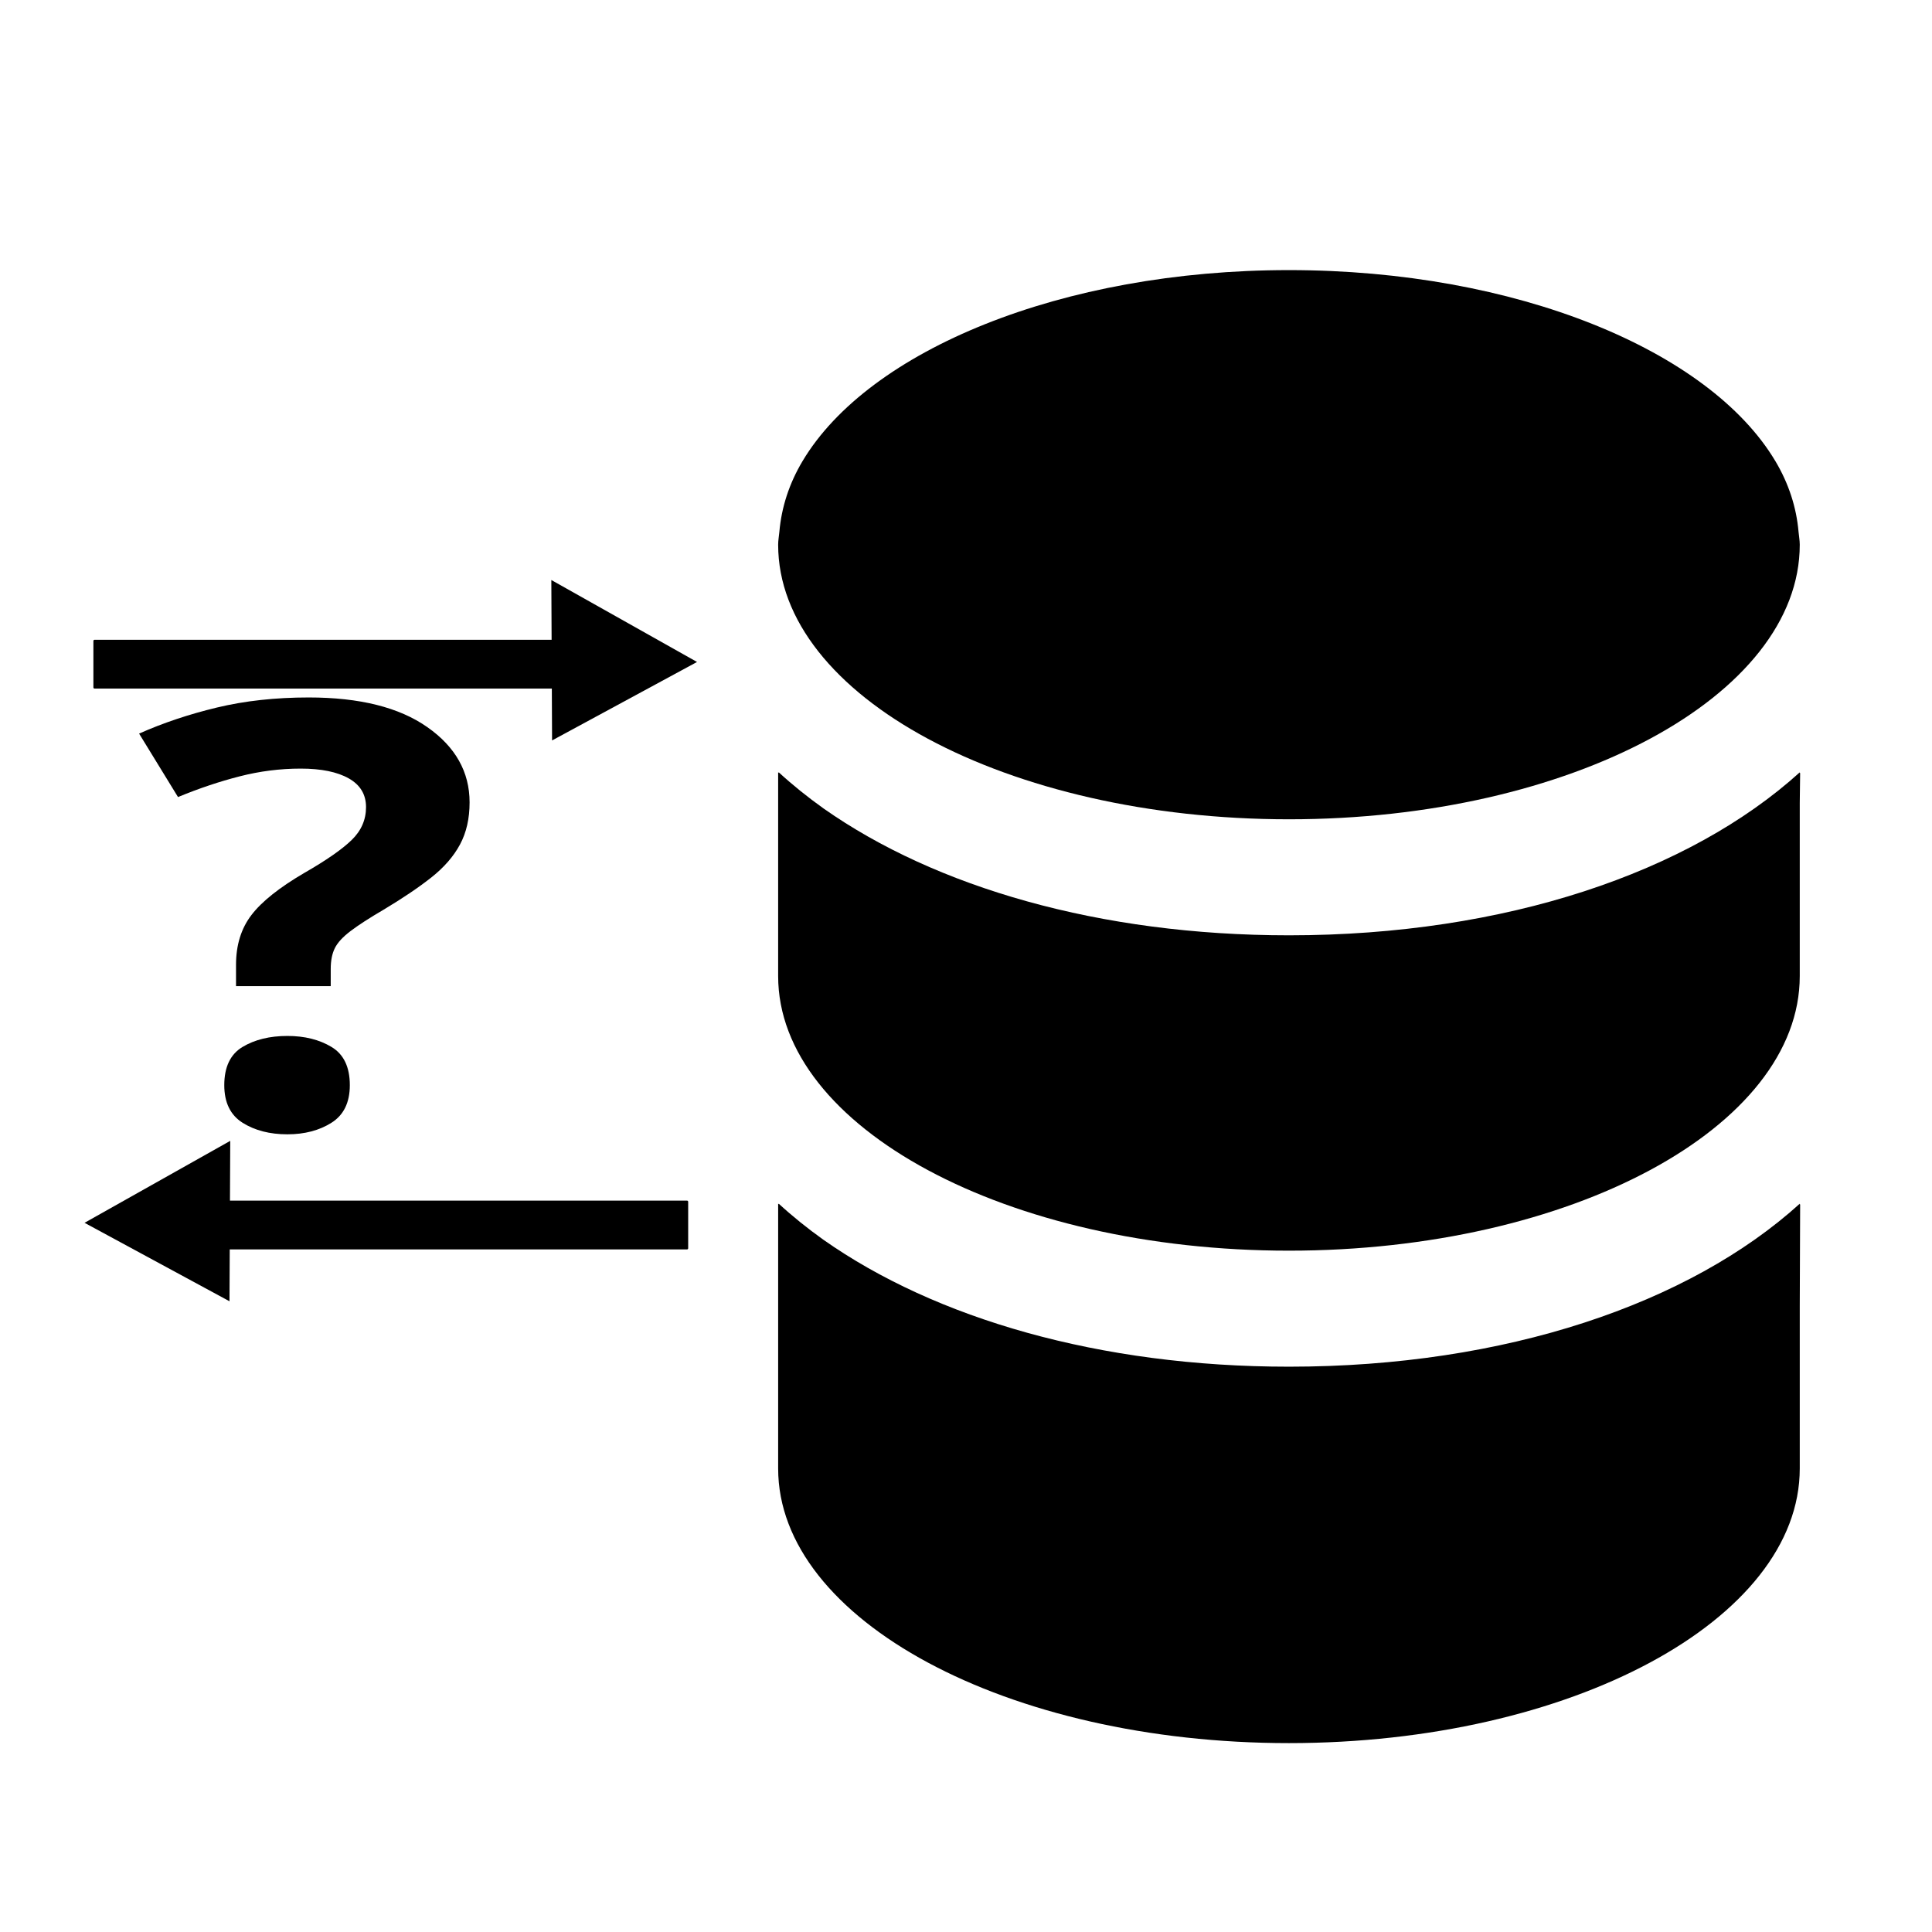
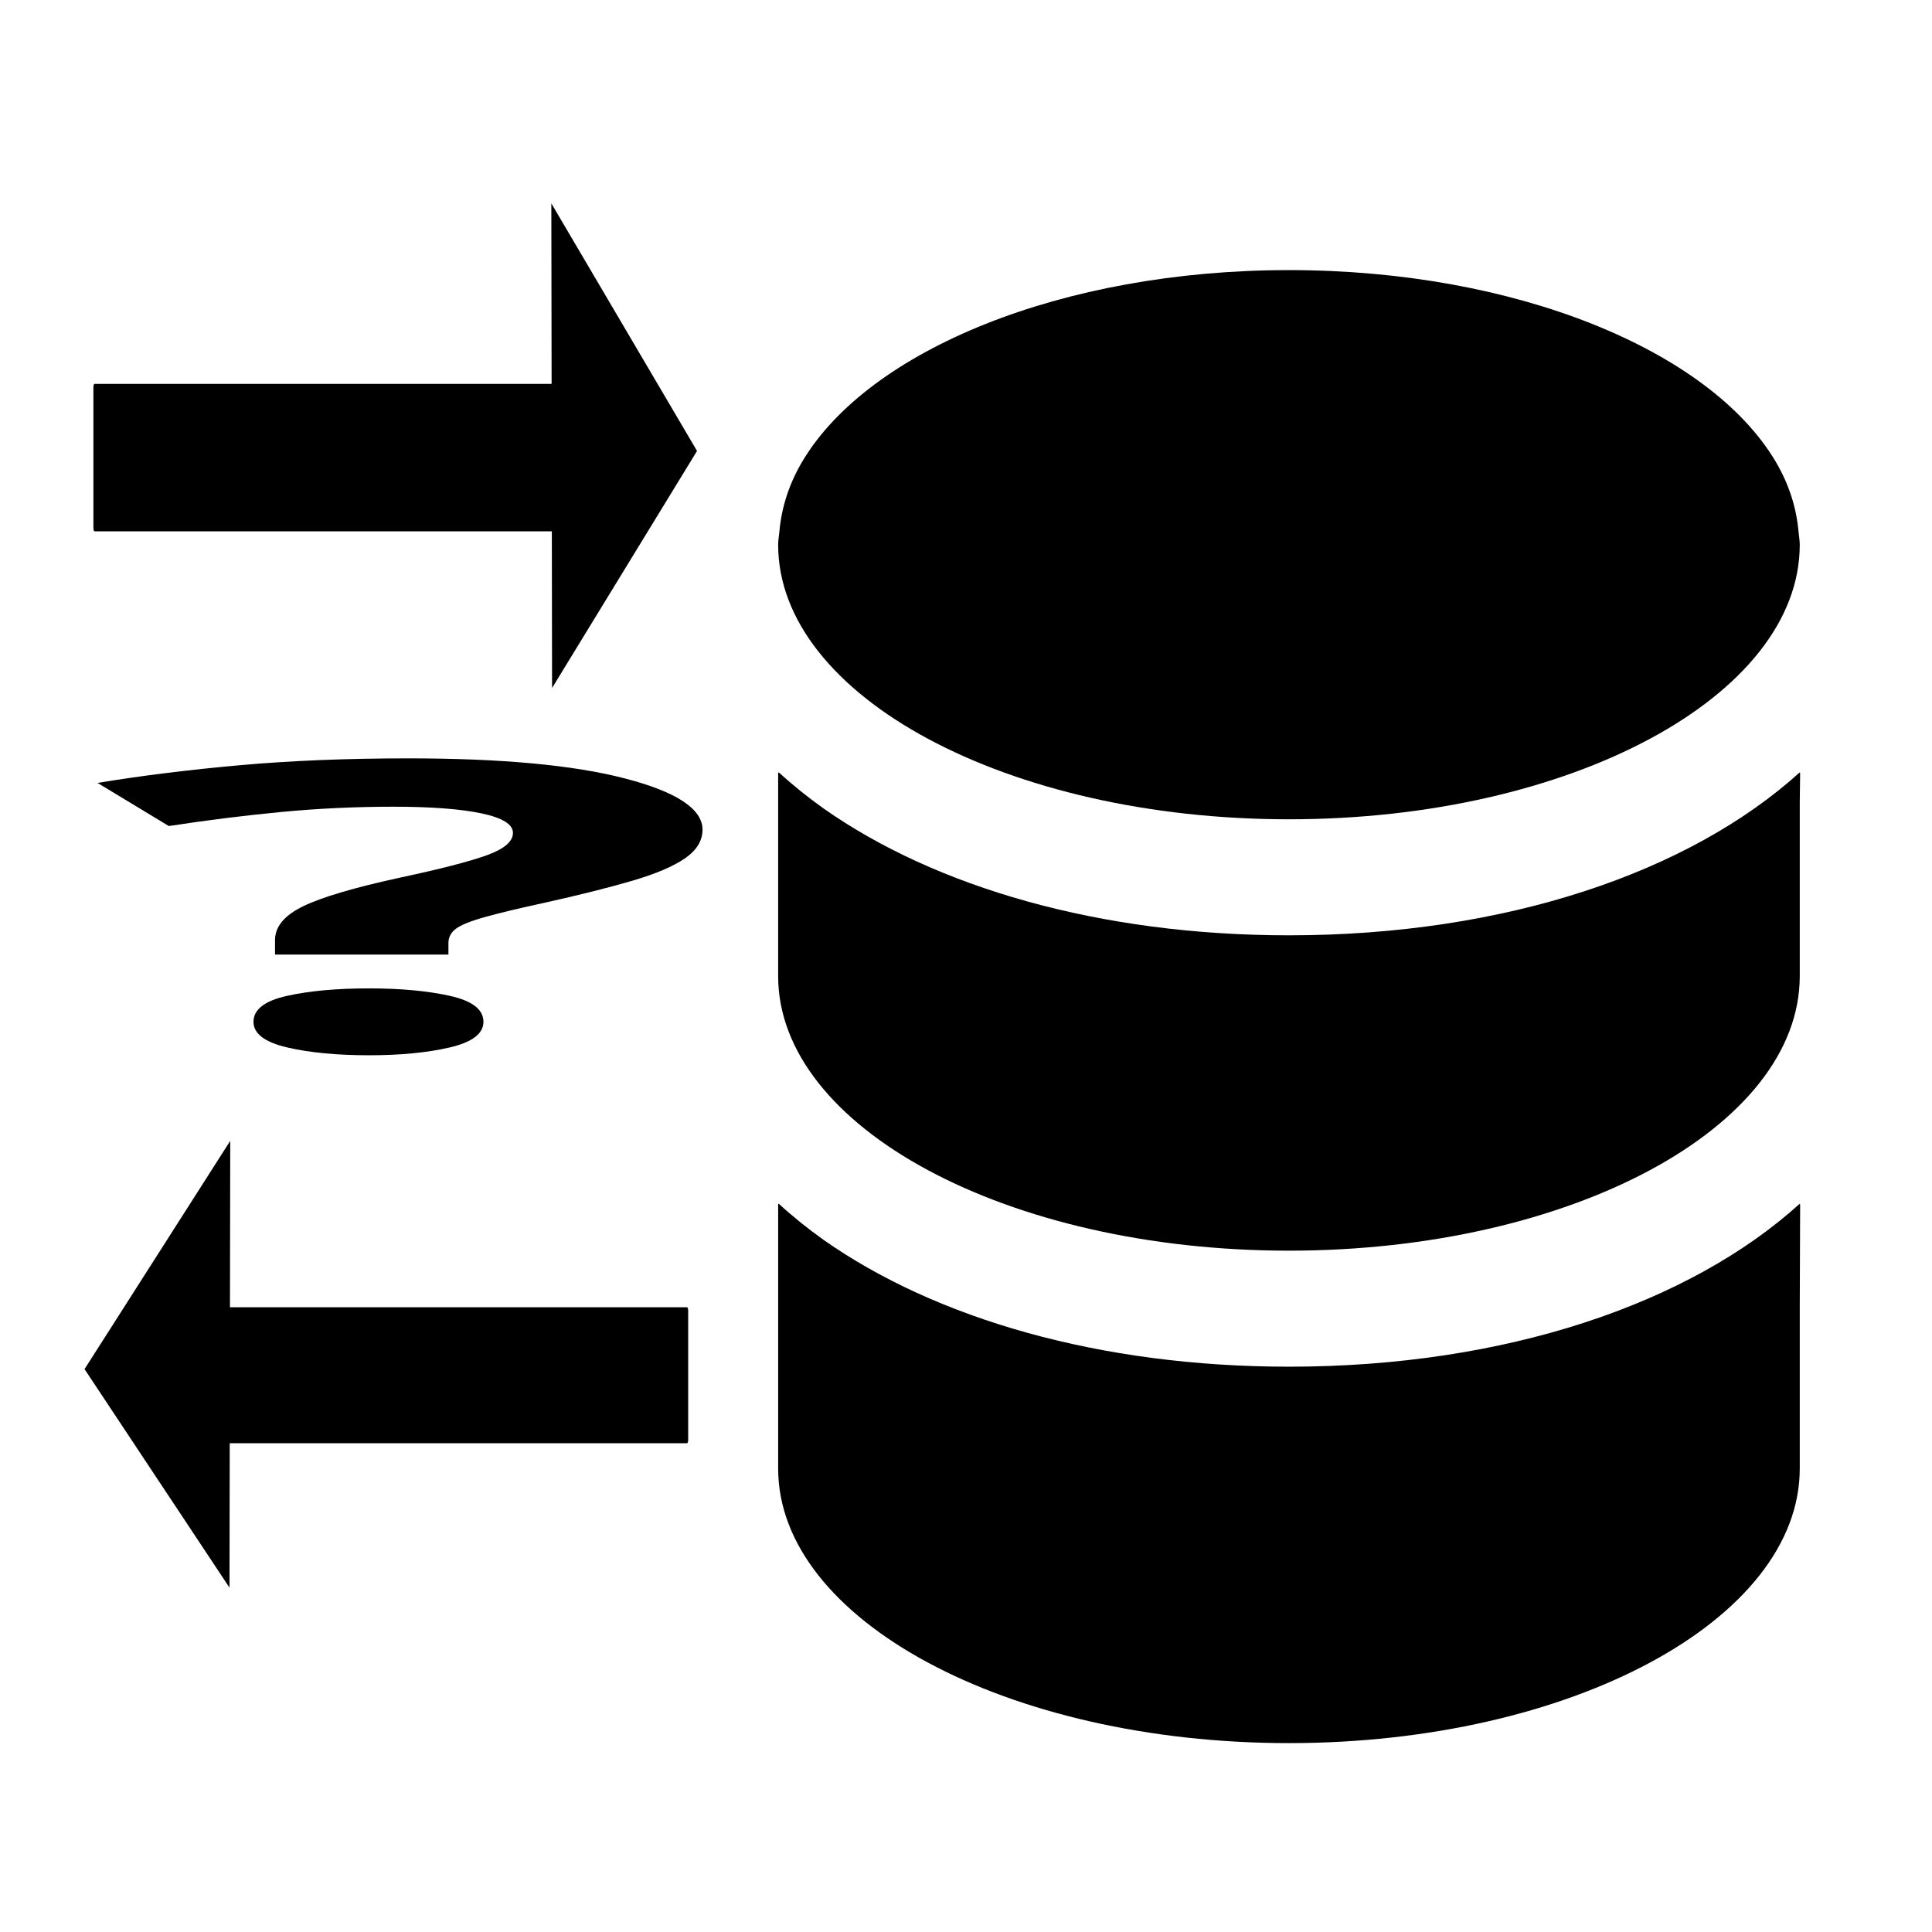
<svg xmlns="http://www.w3.org/2000/svg" height="800px" width="800px" version="1.1" id="_x32_" viewBox="0 0 512 512" xml:space="preserve">
  <defs id="defs15" />
  <style type="text/css" id="style2">
	.st0{fill:#000000;}
</style>
  <g id="g10" transform="matrix(0.6768408,0,0,0.7624241,168.3656,71.58119)">
    <path class="st0" d="m 455.925,324.816 v -0.305 c -43.168,34.714 -115.123,56.648 -200,56.648 -74.15,0 -138.432,-16.743 -182.279,-44.12 -6.223,-3.94 -12.07,-8.112 -17.48,-12.524 v 0.178 c -0.076,-0.062 -0.162,-0.119 -0.24,-0.182 v 92.043 c 0,52.626 89.717,95.445 200,95.445 110.283,0 200,-42.819 200,-95.445 v -56.488 l 0.15,-35.363 c -0.05,0.039 -0.102,0.074 -0.151,0.113 z" id="path4" />
    <path class="st0" d="m 255.925,340.831 c 110.283,0 200,-42.82 200,-95.444 v -5.188 -38.329 -16.675 l 0.15,-10.437 c -0.049,0.039 -0.102,0.074 -0.15,0.113 v -0.301 c -43.168,34.714 -115.123,56.648 -200,56.648 -74.117,0 -138.375,-16.73 -182.221,-44.087 -6.244,-3.952 -12.111,-8.137 -17.539,-12.562 v 0.182 c -0.076,-0.062 -0.162,-0.119 -0.24,-0.182 v 27.3 38.329 5.188 c 0,52.626 89.717,95.445 200,95.445 z" id="path6" />
    <path class="st0" d="m 255.925,190.89 c 110.283,0 200,-42.819 200,-95.444 0,-1.507 -0.328,-2.974 -0.472,-4.463 -0.836,-8.539 -3.844,-16.81 -9.098,-24.622 C 420.507,27.918 344.952,0 255.925,0 166.898,0 91.343,27.918 65.497,66.36 c -5.256,7.812 -8.264,16.083 -9.098,24.622 -0.147,1.488 -0.475,2.956 -0.475,4.463 10e-4,52.625 89.718,95.445 200.001,95.445 z" id="path8" />
  </g>
-   <text xml:space="preserve" style="font-style:normal;font-variant:normal;font-weight:bold;font-stretch:normal;font-size:174.858px;line-height:1.25;font-family:'Courier 10 Pitch';-inkscape-font-specification:'Courier 10 Pitch Bold';fill:#000000;fill-opacity:1;stroke:none;stroke-width:0.911" x="32.585" y="332.326" id="text844" transform="scale(1.113067,0.8984183)">
-     <tspan id="tspan842" x="32.585" y="332.326" style="font-style:normal;font-variant:normal;font-weight:bold;font-stretch:normal;font-size:174.858px;font-family:'Courier 10 Pitch';-inkscape-font-specification:'Courier 10 Pitch Bold';stroke-width:0.911">?</tspan>
+   <text xml:space="preserve" style="font-style:normal;font-variant:normal;font-weight:bold;font-stretch:normal;font-size:195.032px;line-height:1.25;font-family:'Courier 10 Pitch';-inkscape-font-specification:'Courier 10 Pitch Bold';fill:#000000;fill-opacity:1;stroke:none;stroke-width:1.016" x="13.571" y="508.335" id="text844" transform="scale(1.826776,0.5474126)">
+     <tspan id="tspan842" x="13.571" y="508.335" style="font-style:normal;font-variant:normal;font-weight:bold;font-stretch:normal;font-size:195.032px;font-family:'Courier 10 Pitch';-inkscape-font-specification:'Courier 10 Pitch Bold';stroke-width:1.016">?</tspan>
  </text>
-   <g id="g852" transform="translate(-8.761534,-0.6213608)">
+   <g id="g852" transform="matrix(1,0,0,3.021012,-8.761534,-412.3436)">
    <rect style="fill:#000000;stroke:none;stroke-width:2.523;stroke-linecap:round;stroke-linejoin:round;stroke-miterlimit:4;stroke-dasharray:none" id="rect846" width="136.656" height="12.937" x="33.513" y="170.166" ry="0.312" />
    <path style="fill:#000000;fill-opacity:1;stroke:none;stroke-width:0.64px;stroke-linecap:butt;stroke-linejoin:miter;stroke-opacity:1" d="m 154.87,154.332 38.612,21.718 -38.416,20.793 z" id="path848" />
  </g>
-   <g id="g852-5" transform="matrix(-1,0,0,1,215.8854,148.0072)">
+   <g id="g852-5" transform="matrix(-1,0,0,2.785294,215.8854,-127.5207)">
    <rect style="fill:#000000;stroke:none;stroke-width:2.523;stroke-linecap:round;stroke-linejoin:round;stroke-miterlimit:4;stroke-dasharray:none" id="rect846-7" width="136.656" height="12.937" x="33.513" y="170.166" ry="0.312" />
    <path style="fill:#000000;fill-opacity:1;stroke:none;stroke-width:0.64px;stroke-linecap:butt;stroke-linejoin:miter;stroke-opacity:1" d="m 154.87,154.332 38.612,21.718 -38.416,20.793 z" id="path848-3" />
  </g>
</svg>
